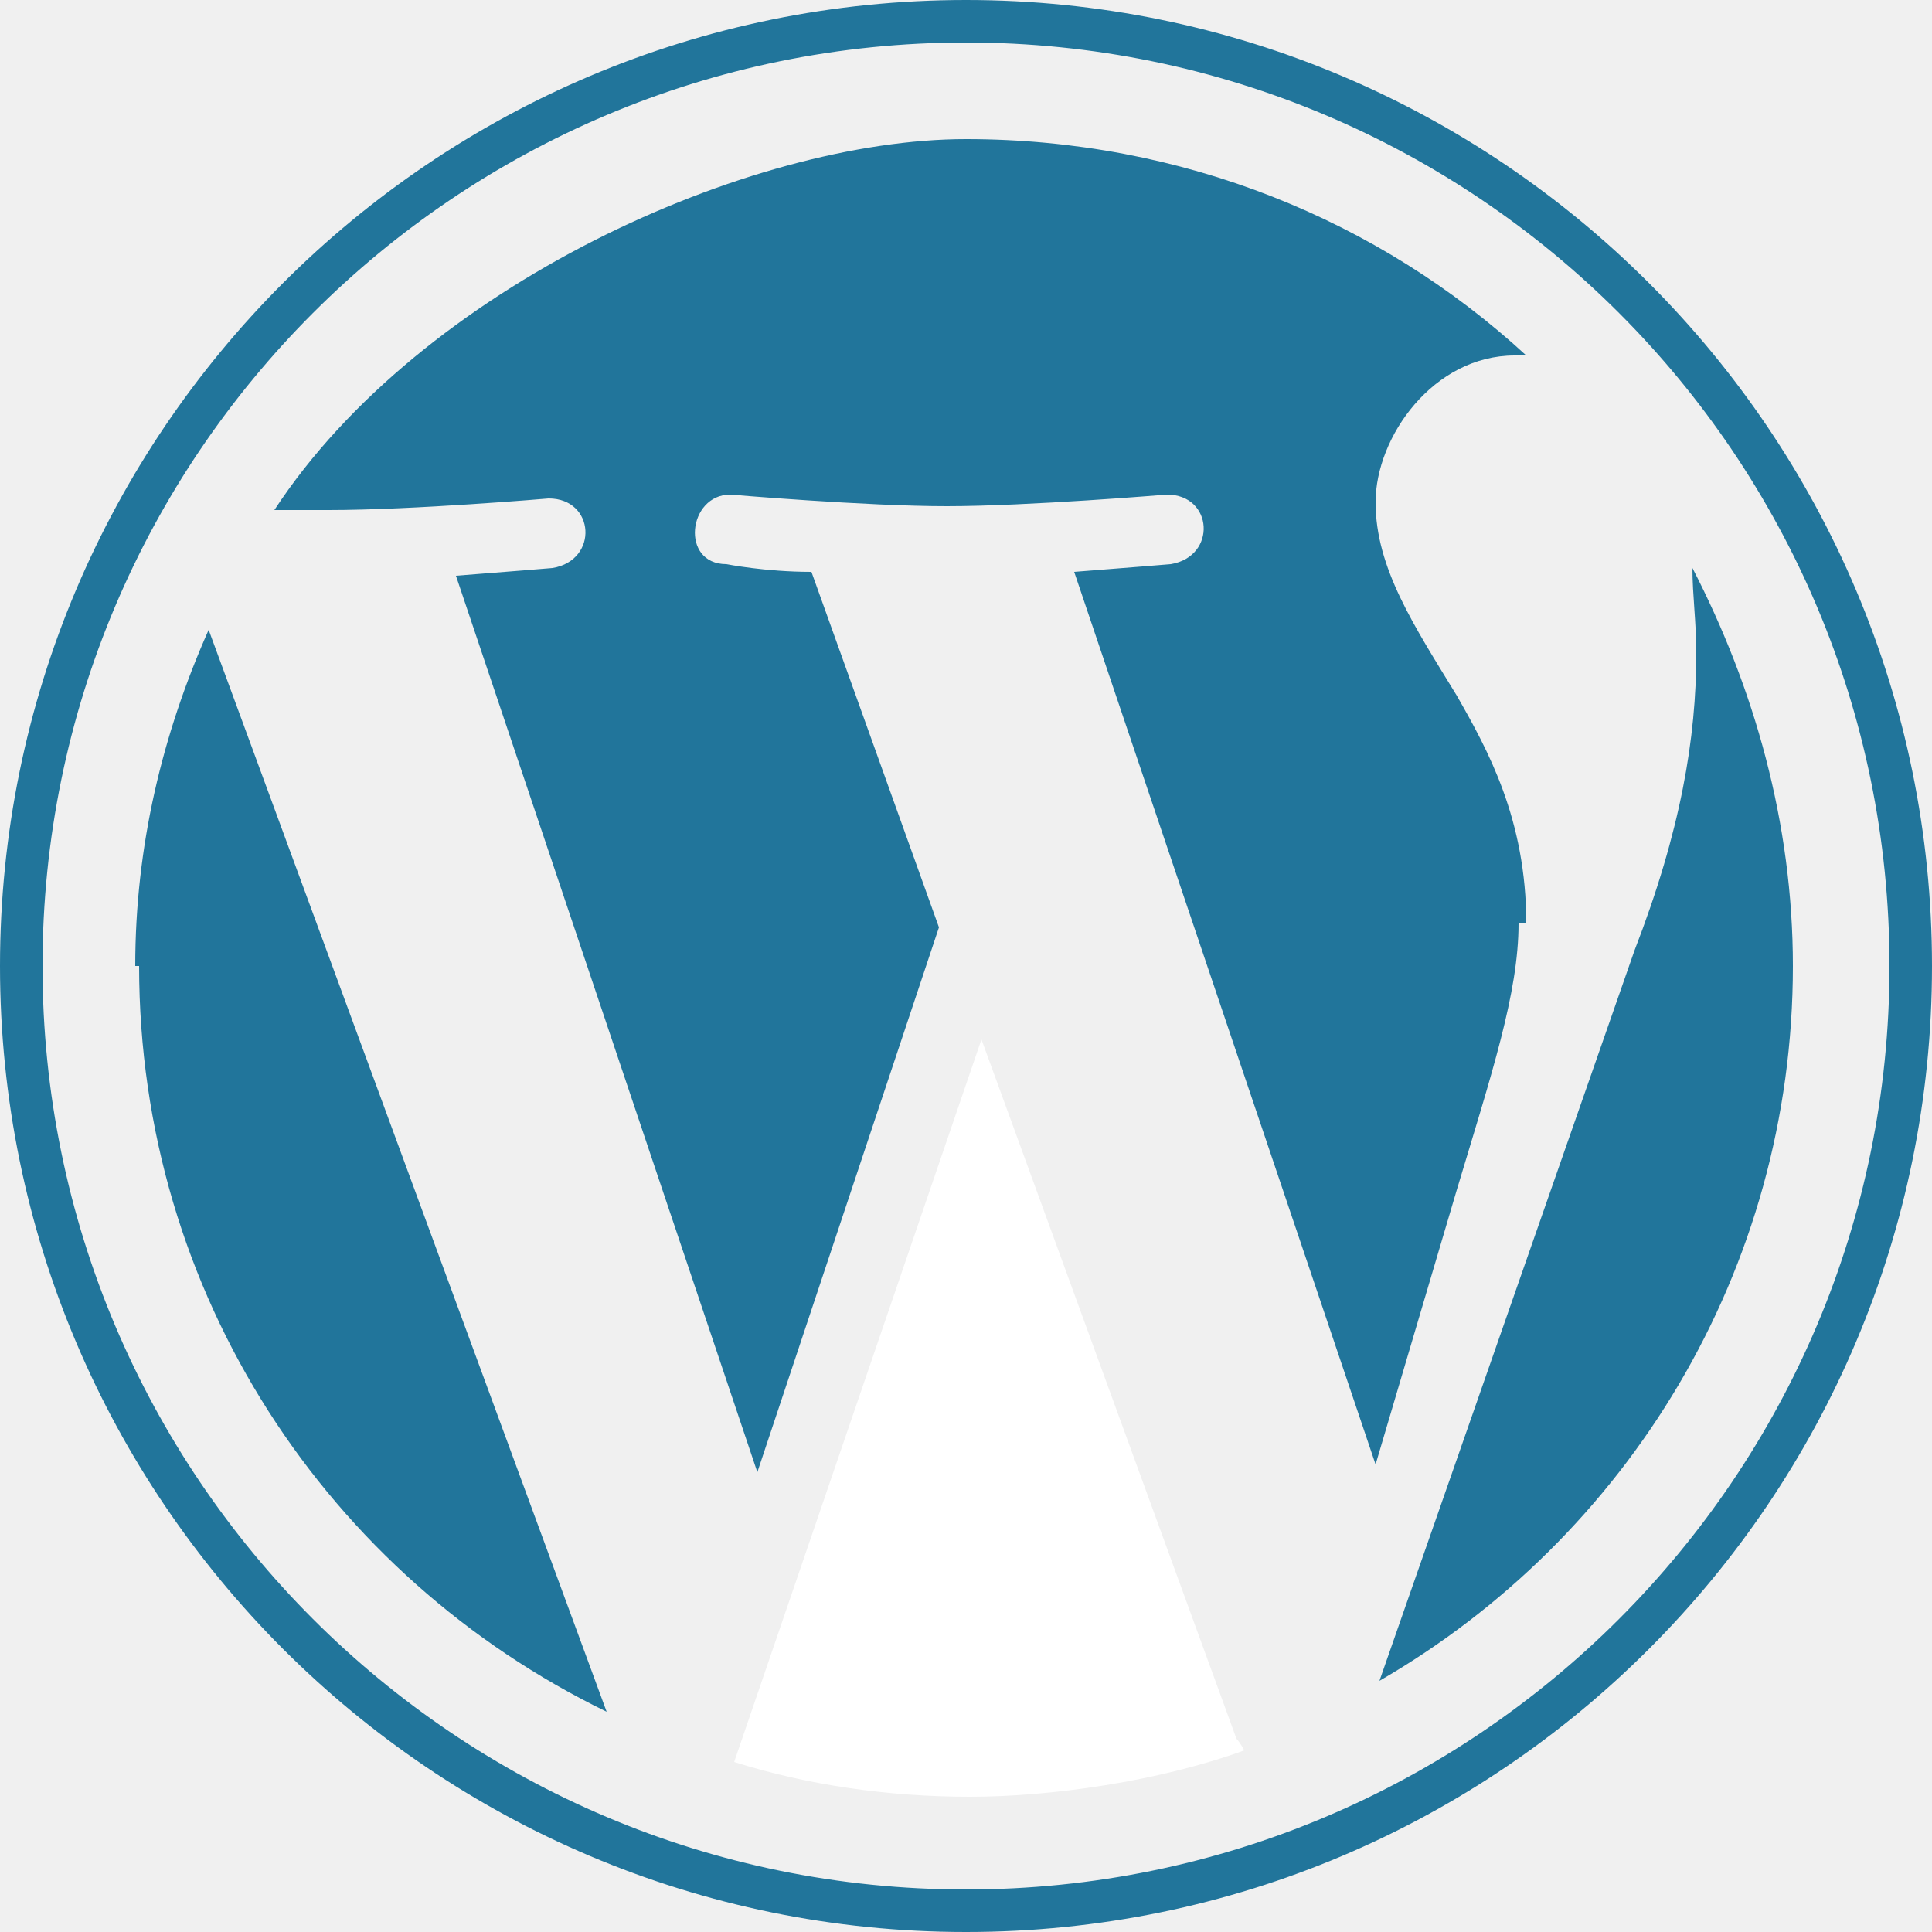
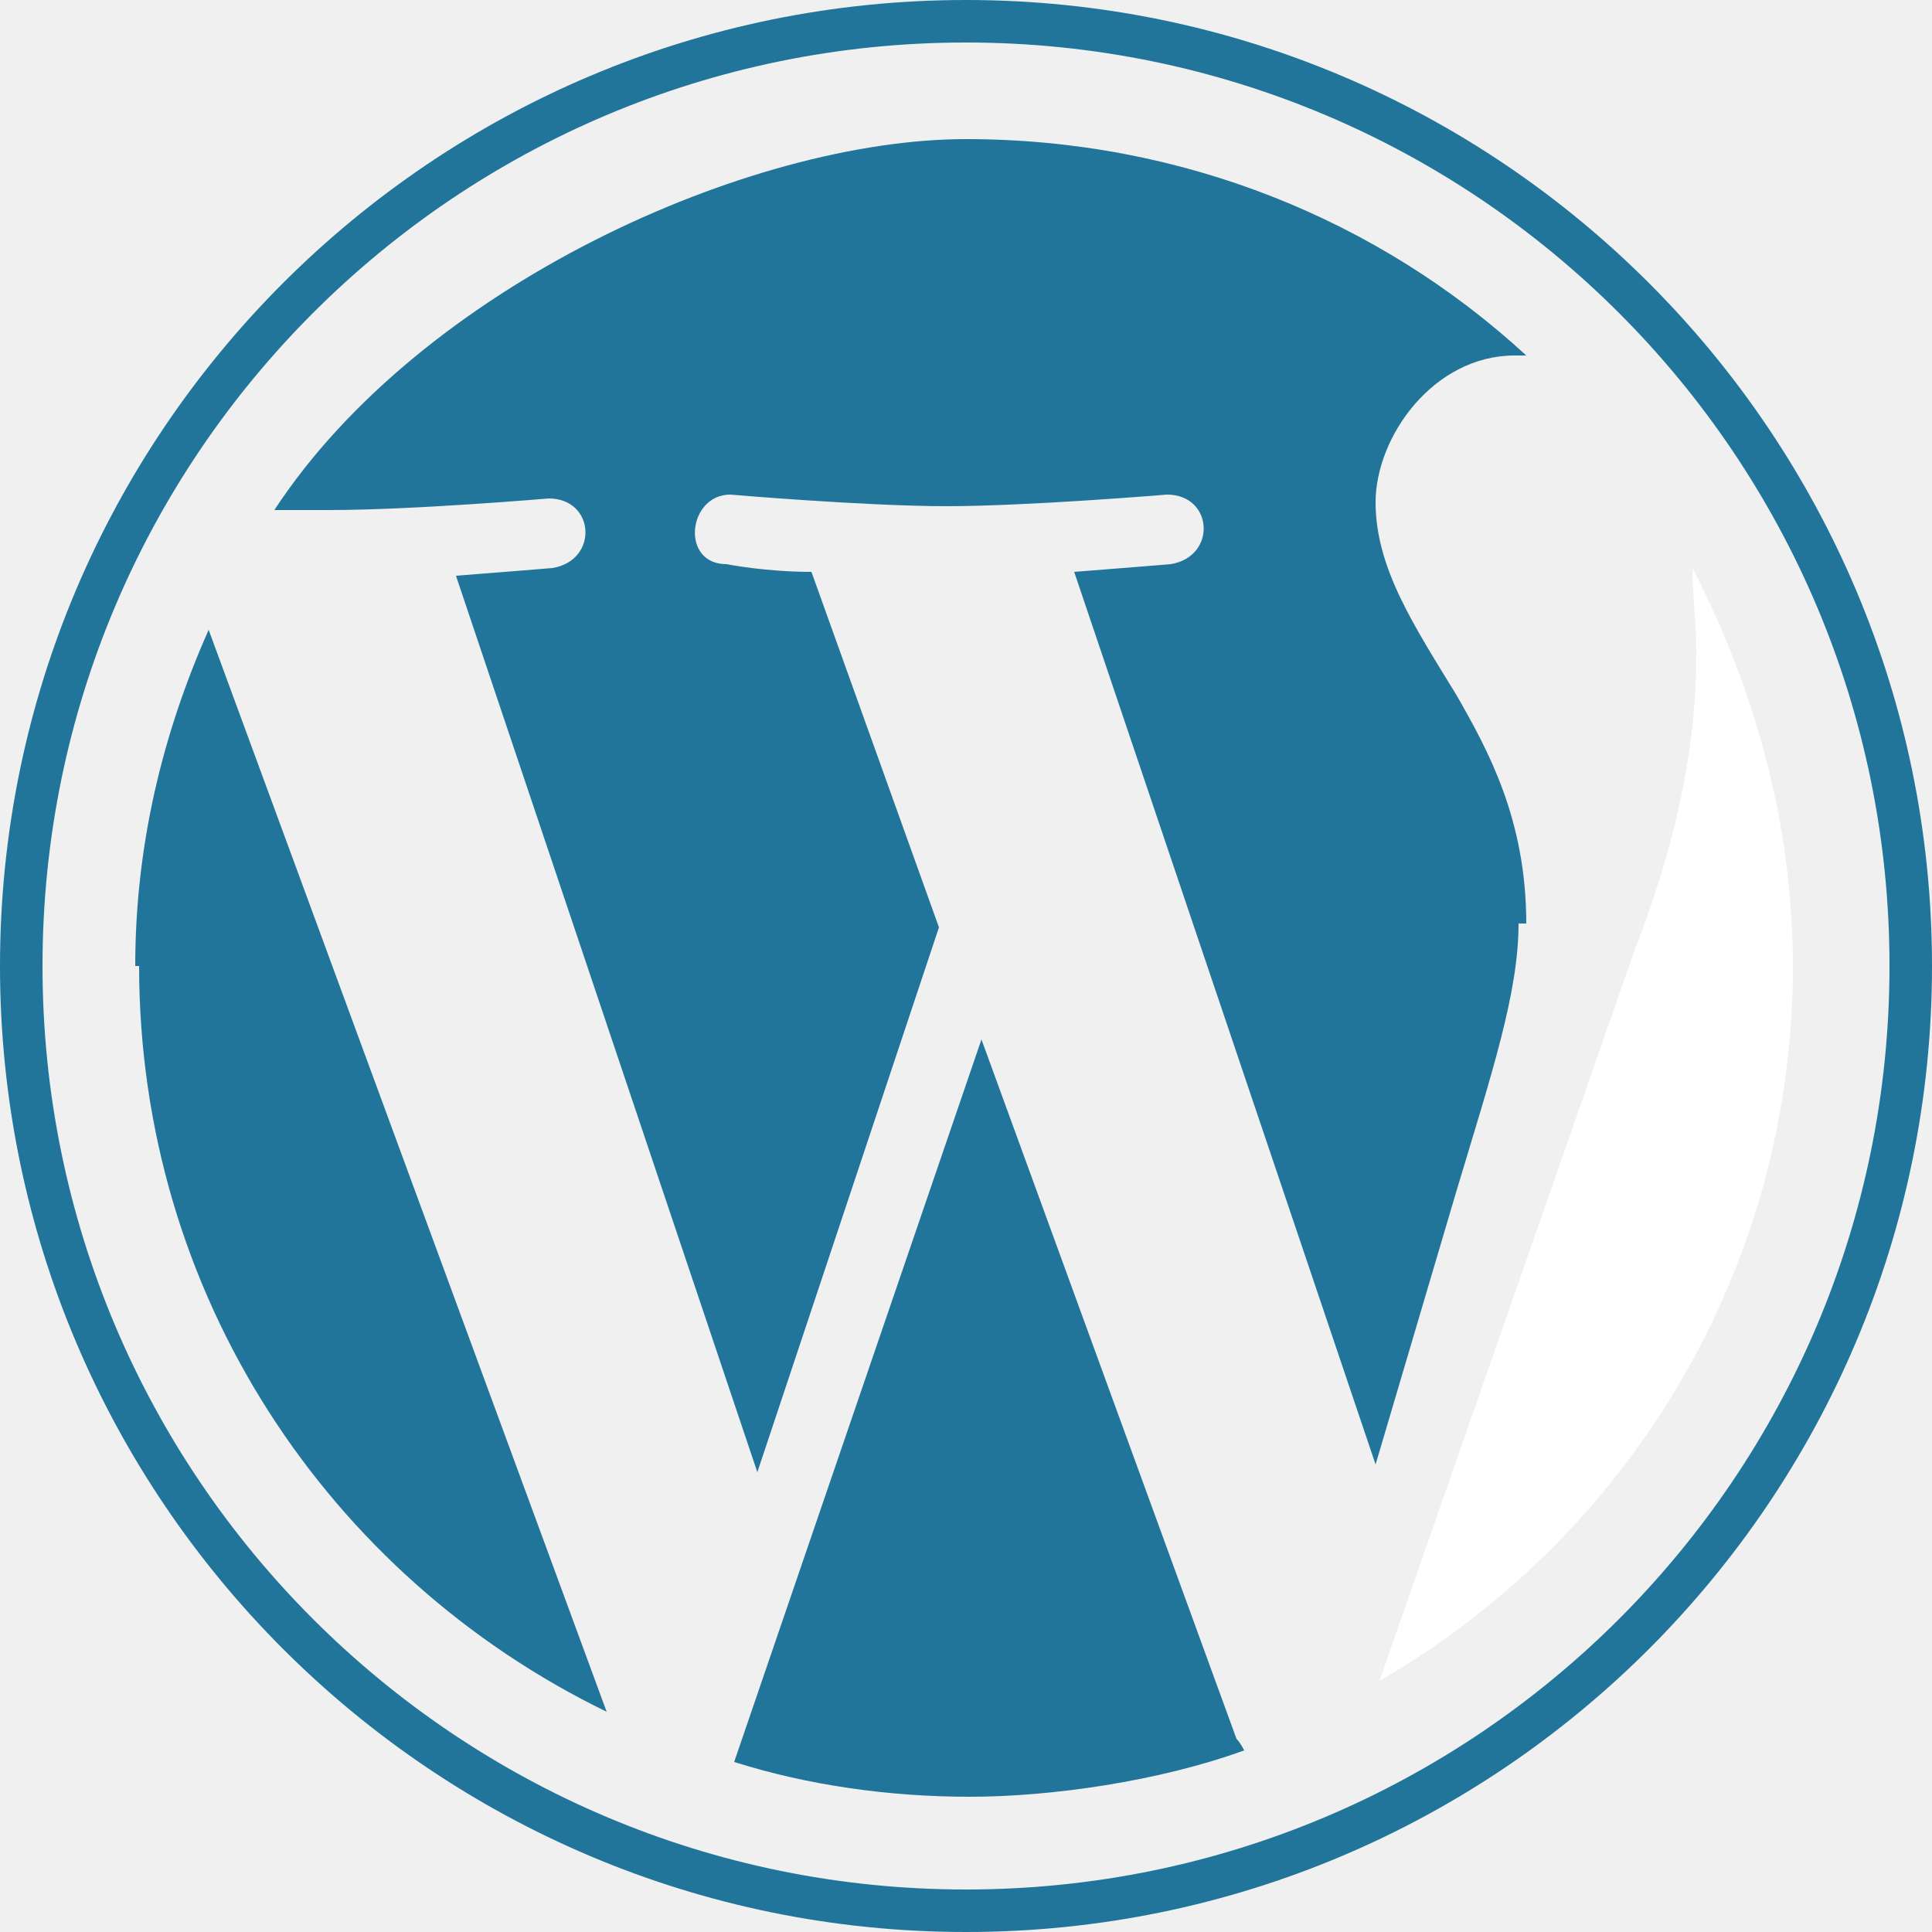
<svg xmlns="http://www.w3.org/2000/svg" version="1.1" viewBox="0 0 50 50">
  <path fill="#21759B" d="M3.6,25c0,8.5,4.9,15.8,12.1,19.3L5.4,16.3c-1.2,2.7-1.9,5.6-1.9,8.7Z" />
  <path fill="#21759B" d="M39.5,23.9c0-2.7-1-4.5-1.8-5.9-1.1-1.8-2.1-3.3-2.1-5s1.5-3.8,3.6-3.8.2,0,.3,0c-3.8-3.5-8.9-5.6-14.5-5.6S10.9,7.4,7.1,13.2c.5,0,1,0,1.4,0,2.2,0,5.7-.3,5.7-.3,1.2,0,1.3,1.6.1,1.8,0,0-1.2.1-2.5.2l7.8,23.2,4.7-14.1-3.3-9.2c-1.2,0-2.2-.2-2.2-.2-1.2,0-1-1.8.1-1.8,0,0,3.5.3,5.6.3s5.7-.3,5.7-.3c1.2,0,1.3,1.6.1,1.8,0,0-1.2.1-2.5.2l7.8,23.1,2.1-7.1c.9-3,1.6-5.1,1.6-6.9Z" />
-   <path fill="#FFFFFF" d="M25.4,26.9l-6.4,18.7c1.9.6,4,.9,6.1.9s4.9-.4,7.1-1.2c0,0-.1-.2-.2-.3l-6.6-18.1Z" />
-   <path fill="#21759B" d="M43.8,14.7c0,.7.1,1.4.1,2.2,0,2.2-.4,4.6-1.6,7.7l-6.6,18.9c6.4-3.7,10.7-10.6,10.7-18.5,0-3.7-1-7.2-2.6-10.3Z" />
+   <path fill="#21759B" d="M25.4,26.9l-6.4,18.7c1.9.6,4,.9,6.1.9s4.9-.4,7.1-1.2c0,0-.1-.2-.2-.3l-6.6-18.1Z" />
+   <path fill="#FFFFFF" d="M43.8,14.7c0,.7.1,1.4.1,2.2,0,2.2-.4,4.6-1.6,7.7l-6.6,18.9c6.4-3.7,10.7-10.6,10.7-18.5,0-3.7-1-7.2-2.6-10.3Z" />
  <path fill="#21759B" d="M25,0C11.2,0,0,11.2,0,25s11.2,25,25,25,25-11.2,25-25C50,11.2,38.8,0,25,0ZM25,48.9c-13.2,0-23.9-10.7-23.9-23.9S11.8,1.1,25,1.1s23.9,10.7,23.9,23.9-10.7,23.9-23.9,23.9Z" />
</svg>
